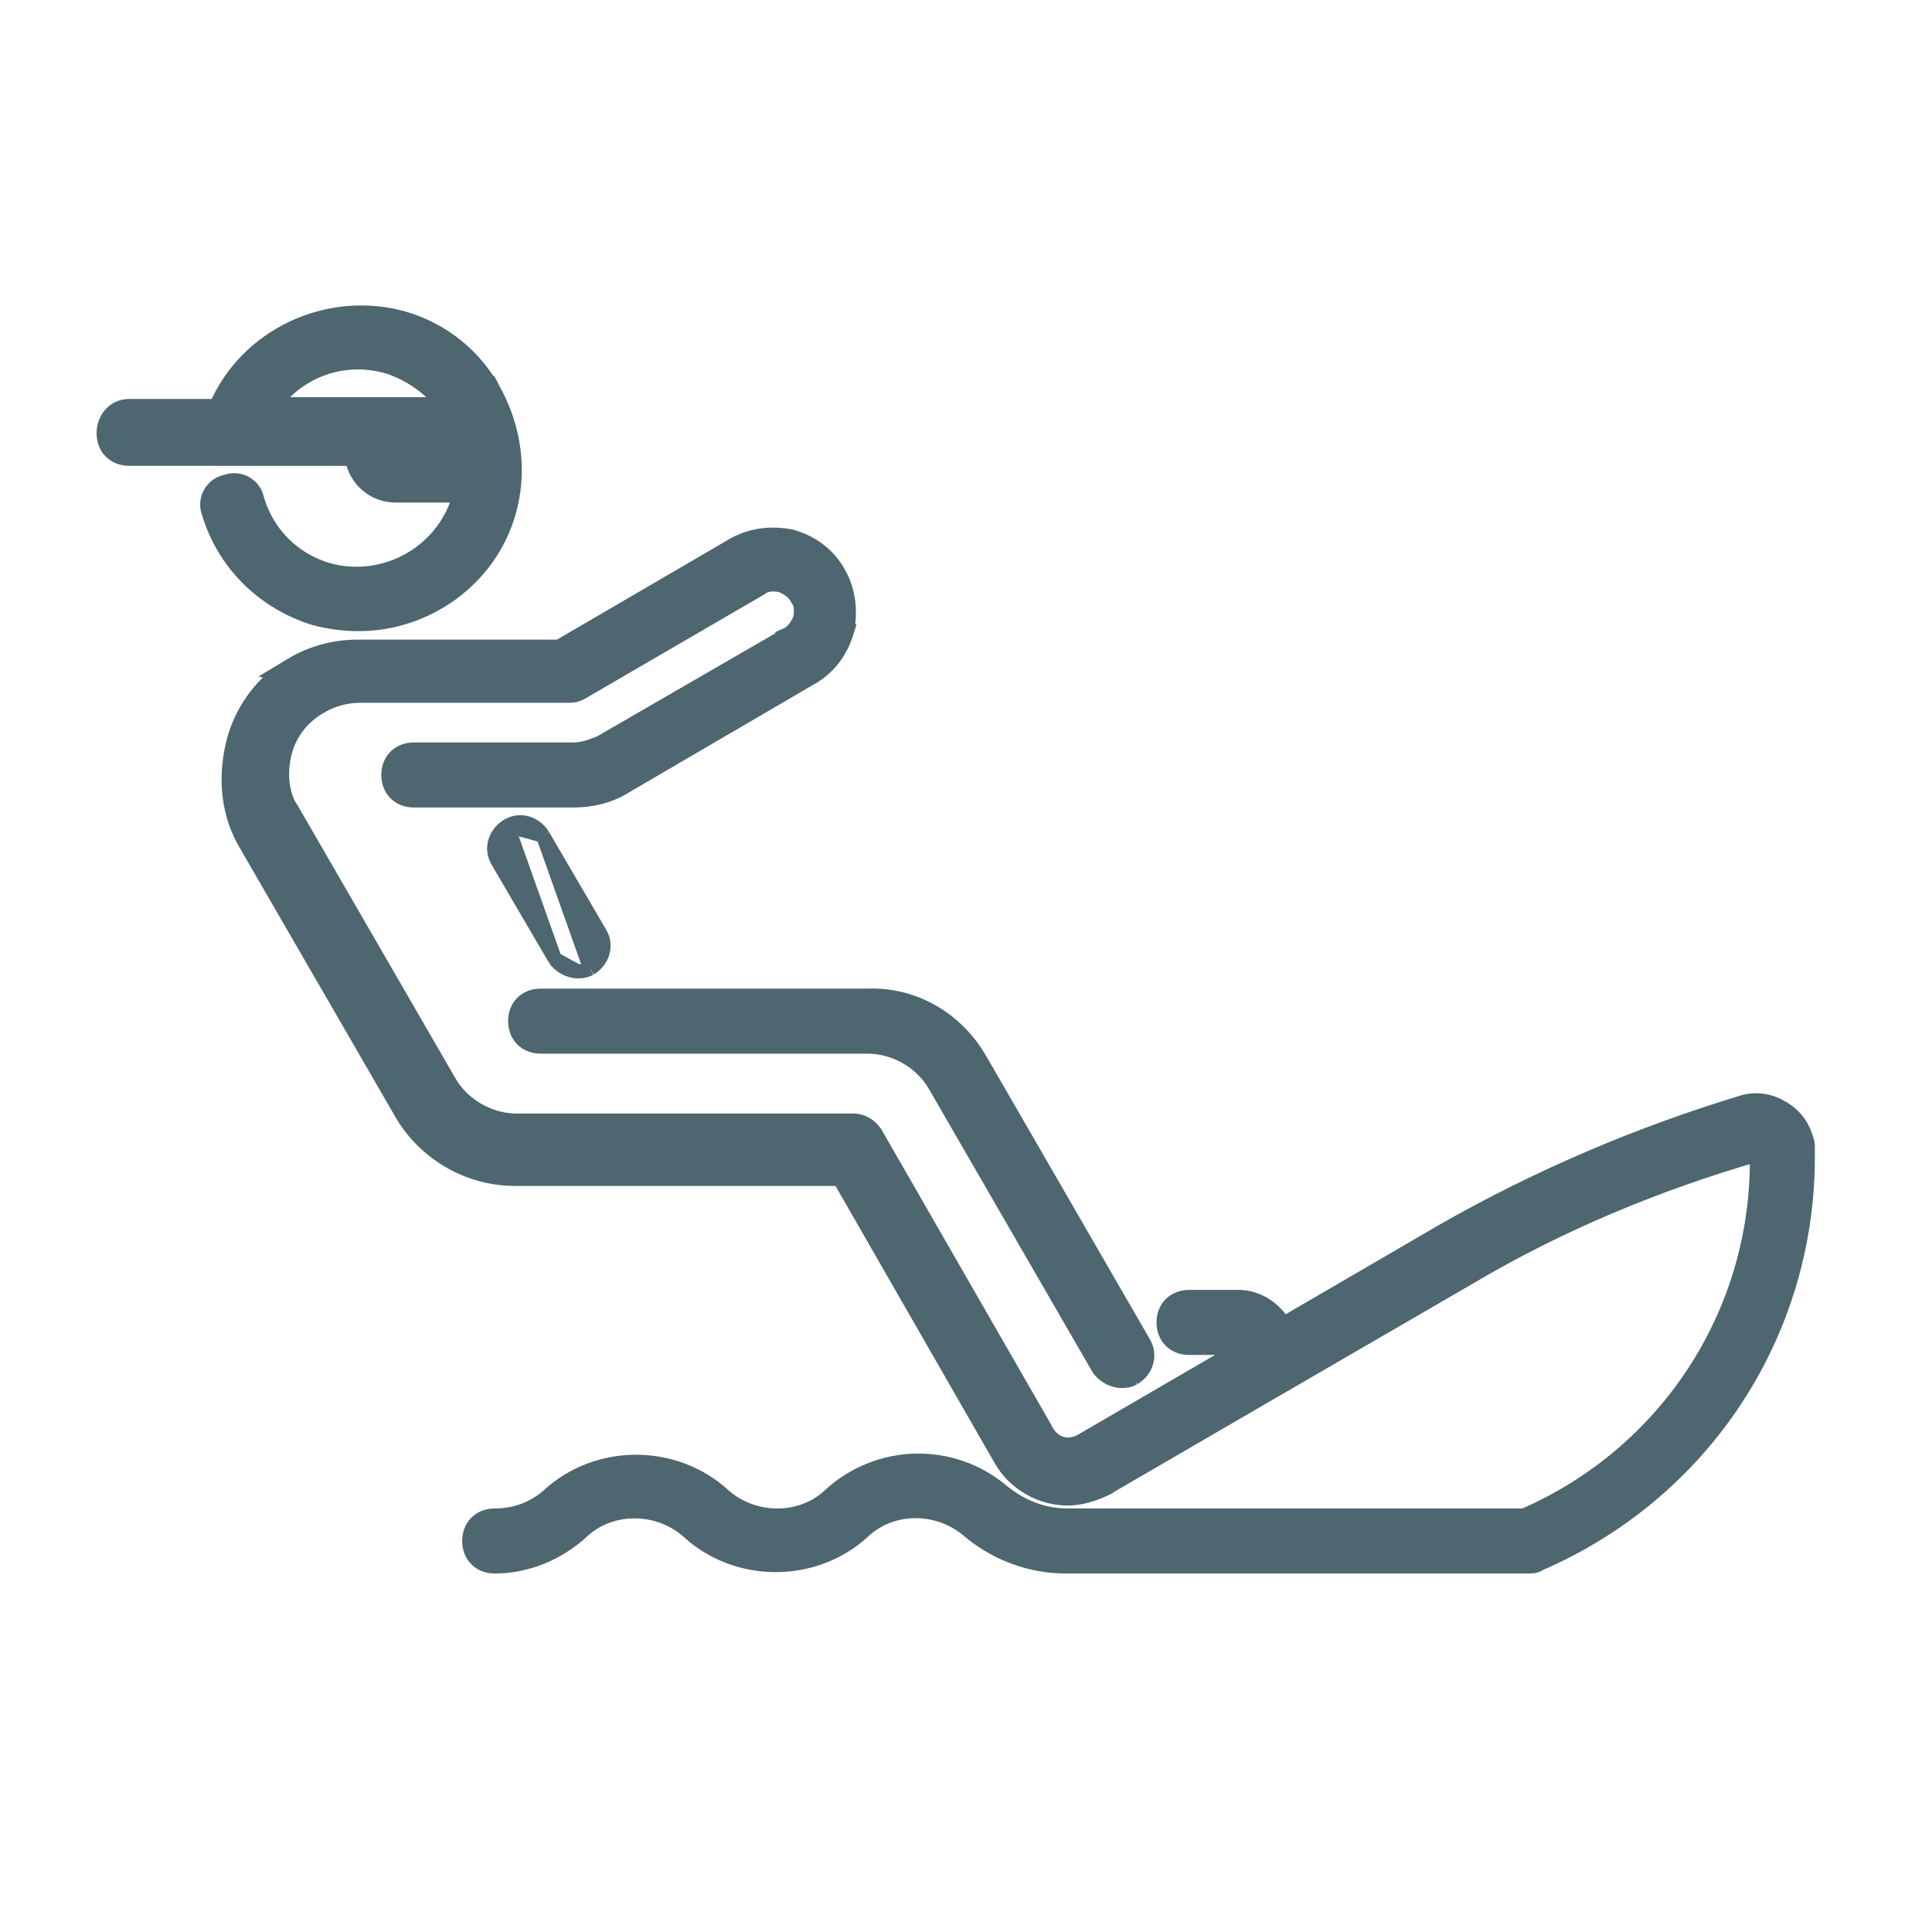
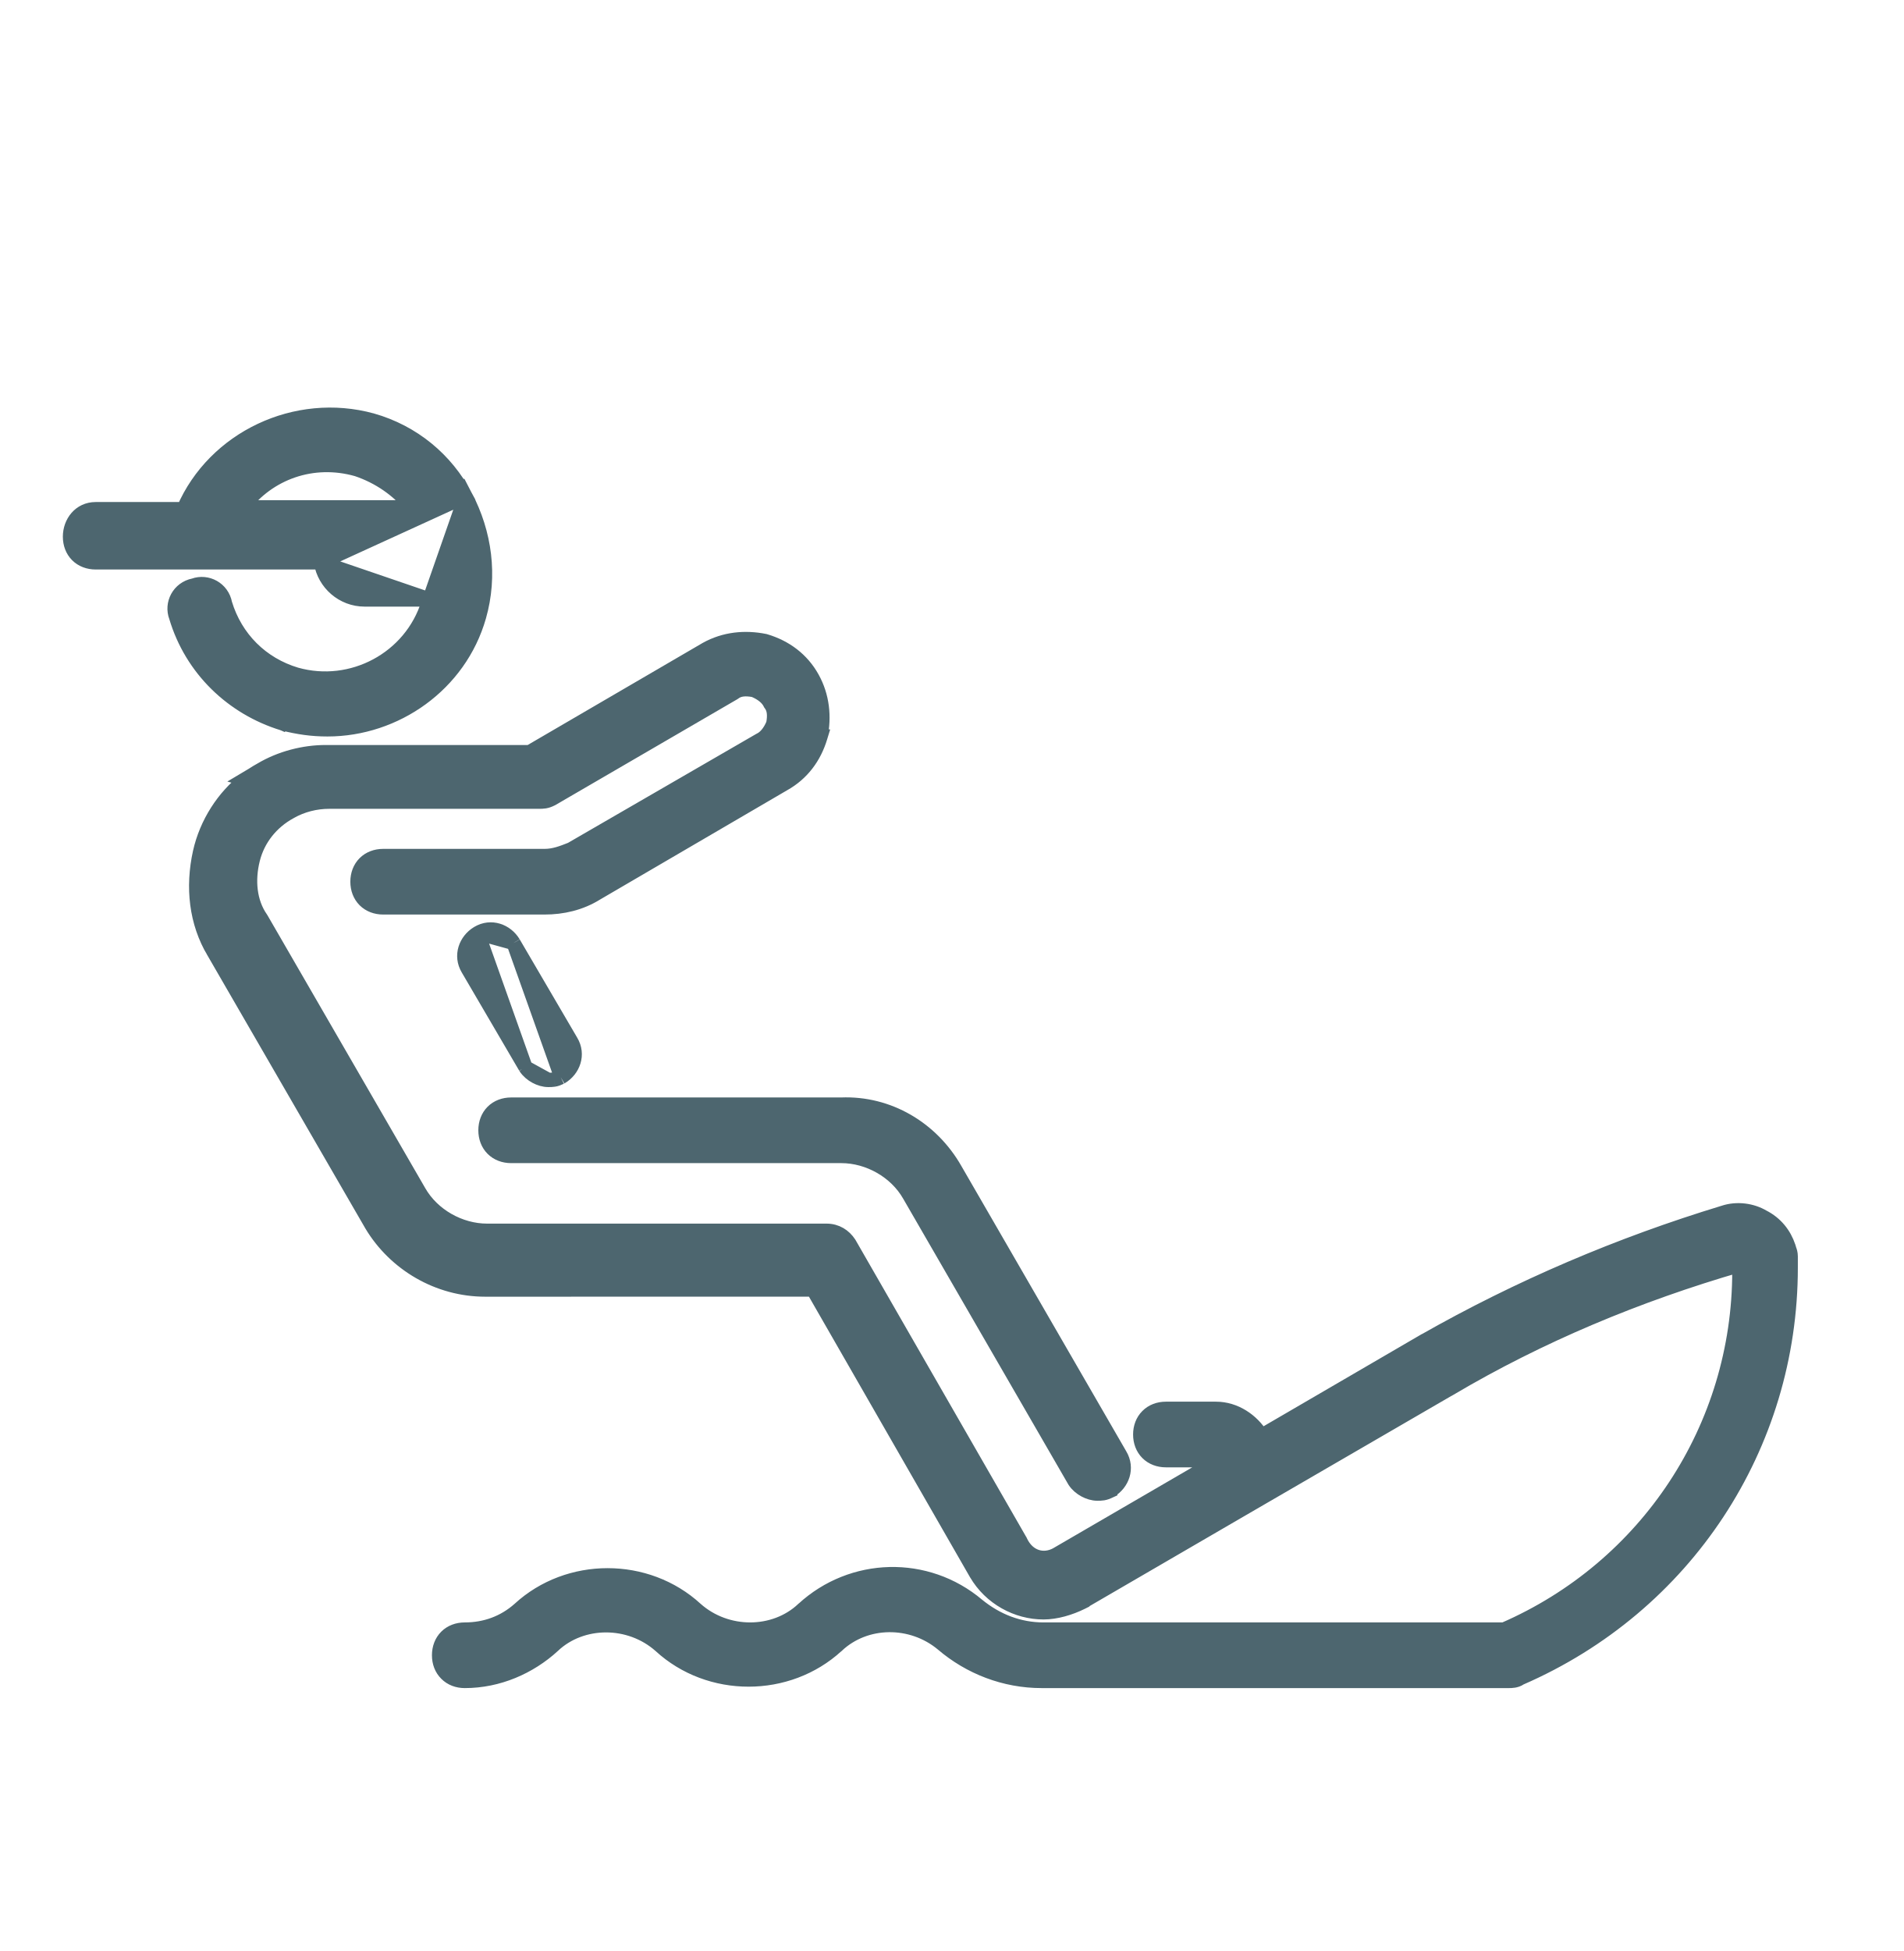
- <svg xmlns="http://www.w3.org/2000/svg" width="41" height="41" viewBox="0 0 41 41" fill="none">
-   <path d="M9.757 10.515H8.393C7.932 10.515 7.547 10.177 7.475 9.736L2.74 9.735C2.589 9.735 2.451 9.684 2.351 9.584C2.251 9.484 2.2 9.347 2.2 9.195C2.2 8.898 2.405 8.617 2.74 8.617V8.617H4.589C5.235 7.122 6.952 6.312 8.549 6.751L8.549 6.751L8.55 6.751C9.409 6.997 10.105 7.57 10.513 8.346L9.757 10.515ZM9.757 10.515C9.751 10.542 9.746 10.559 9.74 10.571L9.734 10.582L9.731 10.594C9.366 11.762 8.123 12.421 6.953 12.093C6.225 11.874 5.68 11.33 5.459 10.603C5.4 10.286 5.081 10.12 4.805 10.22C4.487 10.282 4.324 10.605 4.43 10.882C4.758 11.982 5.615 12.795 6.672 13.12L6.68 13.123L6.68 13.123C7.002 13.203 7.287 13.244 7.613 13.244C9.04 13.244 10.388 12.307 10.798 10.874L10.798 10.874C11.043 10.015 10.919 9.118 10.513 8.346L9.757 10.515ZM9.39 8.578C9.098 8.214 8.691 7.933 8.231 7.78C7.3 7.515 6.371 7.854 5.826 8.578H9.39Z" fill="#4D666F" stroke="#4D666F" stroke-width="0.3" />
-   <path d="M11.776 20.35L11.776 20.35C11.832 20.433 11.91 20.497 11.991 20.54C12.07 20.583 12.163 20.612 12.252 20.612L11.776 20.35ZM11.776 20.35L11.772 20.343M11.776 20.35L11.772 20.343M11.772 20.343L10.564 18.277C10.398 18 10.518 17.679 10.771 17.526L10.771 17.526M11.772 20.343L10.771 17.526M10.771 17.526C11.049 17.36 11.37 17.48 11.523 17.734L11.523 17.734M10.771 17.526L11.523 17.734M11.523 17.734L11.524 17.735M11.523 17.734L11.524 17.735M11.524 17.735L12.732 19.801C12.897 20.077 12.778 20.399 12.524 20.551L12.524 20.552M11.524 17.735L12.524 20.552M12.524 20.552L12.514 20.557M12.524 20.552L12.514 20.557M12.514 20.557C12.466 20.581 12.422 20.597 12.374 20.605M12.514 20.557L12.374 20.605M12.374 20.605C12.332 20.612 12.292 20.612 12.257 20.612M12.374 20.605L12.257 20.612M12.257 20.612C12.255 20.612 12.254 20.612 12.252 20.612L12.257 20.612Z" fill="#4D666F" stroke="#4D666F" stroke-width="0.3" />
-   <path d="M4.933 15.829C5.069 15.217 5.429 14.659 5.903 14.295L5.885 14.291L6.036 14.2C6.092 14.163 6.15 14.128 6.209 14.097L6.21 14.096C6.625 13.847 7.12 13.724 7.574 13.724H11.86L15.568 11.561L15.568 11.561L15.57 11.559C15.957 11.345 16.384 11.303 16.803 11.387L16.803 11.387L16.817 11.391C17.24 11.518 17.586 11.775 17.801 12.163C18.017 12.55 18.057 12.977 17.973 13.396L17.974 13.396L17.97 13.409C17.843 13.832 17.587 14.177 17.199 14.393L13.265 16.691C12.925 16.903 12.546 16.986 12.174 16.986H8.782C8.631 16.986 8.494 16.935 8.394 16.835C8.293 16.735 8.242 16.597 8.242 16.446C8.242 16.295 8.293 16.157 8.393 16.057C8.494 15.957 8.631 15.906 8.782 15.906H12.174C12.371 15.906 12.538 15.842 12.732 15.765L16.699 13.471L16.698 13.47L16.707 13.466C16.815 13.412 16.91 13.297 16.98 13.129C17.013 12.954 17.002 12.817 16.927 12.716L16.918 12.705L16.912 12.693C16.858 12.585 16.743 12.489 16.575 12.42C16.399 12.386 16.263 12.397 16.162 12.473L16.155 12.479L16.147 12.483L12.327 14.705L12.327 14.705L12.319 14.71C12.27 14.734 12.226 14.749 12.179 14.757C12.137 14.764 12.097 14.764 12.062 14.764L12.057 14.764H7.651C7.364 14.764 7.078 14.836 6.829 14.978L6.829 14.978L6.827 14.98C6.433 15.195 6.149 15.551 6.043 15.976C5.933 16.415 5.974 16.874 6.215 17.218L6.216 17.218L6.222 17.229L9.536 22.96L9.536 22.96C9.821 23.458 10.394 23.781 10.965 23.781H18.099C18.313 23.781 18.474 23.892 18.575 24.043L18.575 24.043L18.58 24.052L22.166 30.289L22.17 30.295L22.173 30.302C22.255 30.482 22.38 30.587 22.513 30.631C22.645 30.675 22.796 30.662 22.937 30.584C22.937 30.584 22.938 30.584 22.938 30.583L26.271 28.645C26.274 28.642 26.277 28.639 26.28 28.636C26.285 28.63 26.287 28.627 26.289 28.625C26.29 28.623 26.29 28.622 26.29 28.62C26.291 28.62 26.291 28.618 26.291 28.614C26.291 28.613 26.289 28.61 26.287 28.608C26.286 28.607 26.284 28.606 26.283 28.605C26.282 28.605 26.282 28.604 26.281 28.604H25.233C25.082 28.604 24.945 28.553 24.844 28.453C24.744 28.352 24.693 28.215 24.693 28.064C24.693 27.913 24.744 27.775 24.844 27.675C24.944 27.575 25.082 27.524 25.233 27.524H26.286C26.687 27.524 27.041 27.766 27.241 28.089L30.654 26.102L30.654 26.102L30.656 26.101C32.653 24.965 34.768 24.064 36.961 23.398C37.236 23.307 37.551 23.352 37.78 23.488C38.049 23.624 38.229 23.851 38.318 24.118L38.325 24.141V24.152C38.326 24.152 38.326 24.153 38.327 24.154C38.328 24.158 38.33 24.163 38.334 24.173C38.347 24.205 38.364 24.255 38.364 24.321V24.555C38.364 28.311 36.154 31.673 32.68 33.182C32.633 33.217 32.58 33.23 32.547 33.235C32.506 33.242 32.466 33.242 32.447 33.242H32.445H22.621C21.843 33.242 21.108 32.956 20.536 32.466C19.889 31.927 18.922 31.932 18.319 32.499L18.318 32.501C17.286 33.45 15.639 33.45 14.607 32.502C13.961 31.928 12.957 31.932 12.354 32.499L12.353 32.501C11.861 32.952 11.201 33.242 10.498 33.242C10.347 33.242 10.209 33.191 10.109 33.091C10.009 32.991 9.958 32.853 9.958 32.702C9.958 32.551 10.008 32.413 10.109 32.313C10.209 32.213 10.346 32.162 10.498 32.162C10.93 32.162 11.322 32.019 11.645 31.733C12.676 30.785 14.322 30.785 15.354 31.733C16 32.307 17.004 32.303 17.607 31.735L17.608 31.734C18.637 30.787 20.203 30.745 21.275 31.651C21.679 31.981 22.153 32.162 22.66 32.162L32.336 32.163C35.345 30.855 37.285 27.915 37.285 24.633V24.503L37.282 24.504C35.148 25.125 33.094 25.978 31.196 27.101L31.195 27.102L26.829 29.635L26.829 29.635L23.476 31.584L23.476 31.585L23.468 31.589C23.219 31.713 22.923 31.8 22.66 31.8C22.101 31.8 21.545 31.5 21.244 30.985L21.244 30.984L17.817 25.017L10.927 25.017C9.937 25.017 9.031 24.481 8.537 23.658L8.536 23.655L5.223 17.927C5.223 17.927 5.223 17.926 5.223 17.926C4.849 17.303 4.77 16.561 4.933 15.829L4.933 15.829Z" fill="#4D666F" stroke="#4D666F" stroke-width="0.3" />
-   <path d="M24.063 29.245L24.064 29.245L24.053 29.25C24.004 29.274 23.961 29.29 23.913 29.298C23.872 29.305 23.831 29.305 23.796 29.305L23.791 29.305C23.702 29.305 23.61 29.276 23.53 29.233C23.45 29.19 23.371 29.126 23.315 29.043L23.315 29.043L23.31 29.035L19.841 23.032L19.84 23.031C19.556 22.533 18.983 22.21 18.412 22.21H11.473C11.322 22.21 11.184 22.159 11.084 22.059C10.984 21.959 10.933 21.821 10.933 21.67C10.933 21.519 10.983 21.382 11.084 21.281C11.184 21.181 11.321 21.13 11.473 21.13L18.408 21.13C19.402 21.09 20.309 21.629 20.802 22.492L20.804 22.494L24.271 28.494C24.436 28.771 24.317 29.092 24.063 29.245Z" fill="#4D666F" stroke="#4D666F" stroke-width="0.3" />
+ <svg xmlns="http://www.w3.org/2000/svg" width="40" height="41" viewBox="0 0 40 41" fill="none">
+   <path d="M6.746 11.818L2.011 11.818C1.86 11.818 1.722 11.767 1.622 11.667C1.522 11.567 1.471 11.429 1.471 11.278C1.471 10.981 1.676 10.7 2.011 10.7V10.7H3.859C4.506 9.205 6.222 8.395 7.82 8.834L7.82 8.834L7.821 8.834C8.68 9.079 9.375 9.652 9.784 10.429L6.746 11.818ZM6.746 11.818C6.818 12.259 7.203 12.598 7.663 12.598H9.027M6.746 11.818L9.027 12.598M9.027 12.598C9.021 12.625 9.016 12.642 9.01 12.654L9.005 12.665L9.001 12.676C8.636 13.845 7.394 14.504 6.224 14.175C5.496 13.957 4.951 13.413 4.73 12.686C4.671 12.368 4.351 12.203 4.075 12.303C3.758 12.365 3.595 12.688 3.701 12.964C4.029 14.065 4.886 14.878 5.943 15.203L5.95 15.206L5.951 15.205C6.272 15.286 6.557 15.327 6.883 15.327C8.311 15.327 9.659 14.39 10.068 12.957L10.068 12.957C10.314 12.098 10.19 11.201 9.784 10.429L9.027 12.598ZM8.66 10.661C8.369 10.297 7.962 10.016 7.502 9.862C6.571 9.598 5.642 9.936 5.097 10.661H8.66Z" fill="#4D666F" stroke="#4D666F" stroke-width="0.3" />
+   <path d="M11.047 22.433L11.047 22.433C11.102 22.516 11.181 22.58 11.261 22.623C11.341 22.666 11.434 22.695 11.523 22.695L11.047 22.433ZM11.047 22.433L11.042 22.425M11.047 22.433L11.042 22.425M11.042 22.425L9.834 20.36C9.669 20.083 9.788 19.762 10.042 19.609L10.042 19.609M11.042 22.425L10.042 19.609M10.042 19.609C10.319 19.443 10.641 19.562 10.793 19.816L10.793 19.816M10.042 19.609L10.793 19.816M10.793 19.816L10.794 19.818M10.793 19.816L10.794 19.818M10.794 19.818L12.002 21.883C12.168 22.16 12.049 22.482 11.795 22.634L11.795 22.634M10.794 19.818L11.795 22.634M11.795 22.634L11.785 22.64M11.795 22.634L11.785 22.64M11.785 22.64C11.736 22.664 11.692 22.68 11.645 22.688M11.785 22.64L11.645 22.688M11.645 22.688C11.603 22.695 11.563 22.695 11.528 22.695M11.645 22.688L11.528 22.695M11.528 22.695C11.526 22.695 11.524 22.695 11.523 22.695L11.528 22.695Z" fill="#4D666F" stroke="#4D666F" stroke-width="0.3" />
+   <path d="M4.203 17.912C4.34 17.299 4.7 16.741 5.174 16.378L5.156 16.373L5.307 16.283C5.363 16.246 5.421 16.211 5.479 16.179L5.481 16.178C5.896 15.93 6.39 15.806 6.844 15.806H11.131L14.838 13.644L14.838 13.644L14.841 13.642C15.228 13.427 15.655 13.386 16.074 13.47L16.074 13.47L16.088 13.474C16.511 13.601 16.856 13.858 17.072 14.246C17.287 14.633 17.328 15.06 17.244 15.479L17.245 15.479L17.241 15.492C17.114 15.915 16.857 16.26 16.47 16.476L12.536 18.774C12.196 18.986 11.817 19.069 11.445 19.069H8.053C7.902 19.069 7.765 19.018 7.664 18.918C7.564 18.817 7.513 18.68 7.513 18.529C7.513 18.378 7.564 18.24 7.664 18.14C7.764 18.04 7.902 17.989 8.053 17.989H11.445C11.642 17.989 11.809 17.925 12.003 17.848L15.969 15.553L15.969 15.553L15.977 15.549C16.086 15.495 16.181 15.38 16.251 15.212C16.284 15.036 16.273 14.9 16.197 14.799L16.189 14.788L16.183 14.776C16.129 14.668 16.014 14.572 15.845 14.502C15.67 14.469 15.534 14.48 15.433 14.556L15.426 14.561L15.418 14.566L11.598 16.788L11.598 16.788L11.589 16.792C11.54 16.817 11.497 16.832 11.45 16.84C11.408 16.847 11.367 16.847 11.332 16.847L11.327 16.847H6.922C6.635 16.847 6.349 16.919 6.1 17.061L6.1 17.061L6.097 17.063C5.703 17.277 5.42 17.634 5.314 18.059C5.204 18.498 5.245 18.956 5.486 19.301L5.486 19.301L5.493 19.312L8.807 25.043L8.807 25.043C9.091 25.541 9.665 25.864 10.236 25.864H17.37C17.584 25.864 17.745 25.974 17.846 26.126L17.846 26.126L17.851 26.134L21.437 32.372L21.441 32.378L21.444 32.385C21.526 32.564 21.651 32.669 21.783 32.713C21.916 32.758 22.067 32.744 22.208 32.667C22.208 32.666 22.208 32.666 22.209 32.666L25.542 30.728C25.545 30.725 25.548 30.722 25.55 30.719C25.555 30.713 25.558 30.709 25.559 30.707C25.56 30.706 25.561 30.704 25.561 30.703C25.561 30.702 25.562 30.7 25.562 30.697C25.561 30.695 25.56 30.693 25.558 30.691C25.555 30.689 25.553 30.687 25.552 30.686H24.504C24.353 30.686 24.215 30.635 24.115 30.535C24.015 30.435 23.964 30.297 23.964 30.146C23.964 29.995 24.015 29.858 24.115 29.758C24.215 29.657 24.353 29.606 24.504 29.606H25.556C25.958 29.606 26.312 29.849 26.512 30.172L29.925 28.184L29.925 28.184L29.927 28.184C31.924 27.048 34.039 26.147 36.231 25.481C36.507 25.39 36.821 25.435 37.051 25.571C37.32 25.707 37.5 25.934 37.589 26.201L37.596 26.224V26.234C37.597 26.235 37.597 26.236 37.597 26.237C37.599 26.241 37.601 26.246 37.605 26.256C37.618 26.288 37.635 26.338 37.635 26.404V26.638C37.635 30.394 35.425 33.756 31.951 35.265C31.904 35.3 31.851 35.312 31.818 35.318C31.776 35.325 31.737 35.325 31.718 35.325H31.716H21.892C21.114 35.325 20.379 35.038 19.807 34.549C19.16 34.01 18.193 34.014 17.59 34.582L17.588 34.583C16.557 35.532 14.91 35.533 13.878 34.584C13.231 34.01 12.228 34.015 11.625 34.582L11.624 34.584C11.131 35.035 10.472 35.325 9.768 35.325C9.617 35.325 9.48 35.274 9.38 35.173C9.279 35.073 9.228 34.936 9.228 34.785C9.228 34.634 9.279 34.496 9.379 34.396C9.479 34.296 9.617 34.245 9.768 34.245C10.2 34.245 10.593 34.102 10.915 33.816C11.947 32.867 13.593 32.868 14.625 33.816C15.271 34.39 16.274 34.385 16.877 33.818L16.879 33.817C17.908 32.87 19.474 32.828 20.546 33.734C20.95 34.064 21.423 34.245 21.931 34.245L31.607 34.245C34.616 32.938 36.556 29.998 36.556 26.716V26.586L36.553 26.587C34.419 27.207 32.365 28.061 30.467 29.184L30.465 29.184L26.099 31.718L26.099 31.718L22.747 33.667L22.747 33.668L22.739 33.672C22.49 33.796 22.194 33.883 21.931 33.883C21.372 33.883 20.815 33.583 20.515 33.067L20.514 33.066L17.088 27.099L10.197 27.1C9.208 27.1 8.302 26.564 7.808 25.74L7.807 25.738L4.494 20.01C4.494 20.009 4.494 20.009 4.493 20.009C4.12 19.386 4.041 18.644 4.203 17.912L4.203 17.912Z" fill="#4D666F" stroke="#4D666F" stroke-width="0.3" />
+   <path d="M23.334 31.327L23.334 31.328L23.323 31.333C23.275 31.357 23.231 31.373 23.184 31.381C23.142 31.388 23.102 31.388 23.067 31.388L23.062 31.388C22.973 31.388 22.88 31.359 22.8 31.316C22.72 31.273 22.641 31.209 22.586 31.126L22.586 31.126L22.581 31.118L19.111 25.114L19.111 25.114C18.827 24.616 18.253 24.293 17.682 24.293H10.743C10.592 24.293 10.454 24.242 10.354 24.142C10.254 24.042 10.203 23.904 10.203 23.753C10.203 23.602 10.254 23.464 10.354 23.364C10.454 23.264 10.592 23.213 10.743 23.213L17.679 23.213C18.673 23.173 19.58 23.712 20.073 24.575L20.074 24.577L23.542 30.577C23.707 30.854 23.588 31.175 23.334 31.327Z" fill="#4D666F" stroke="#4D666F" stroke-width="0.3" />
</svg>
